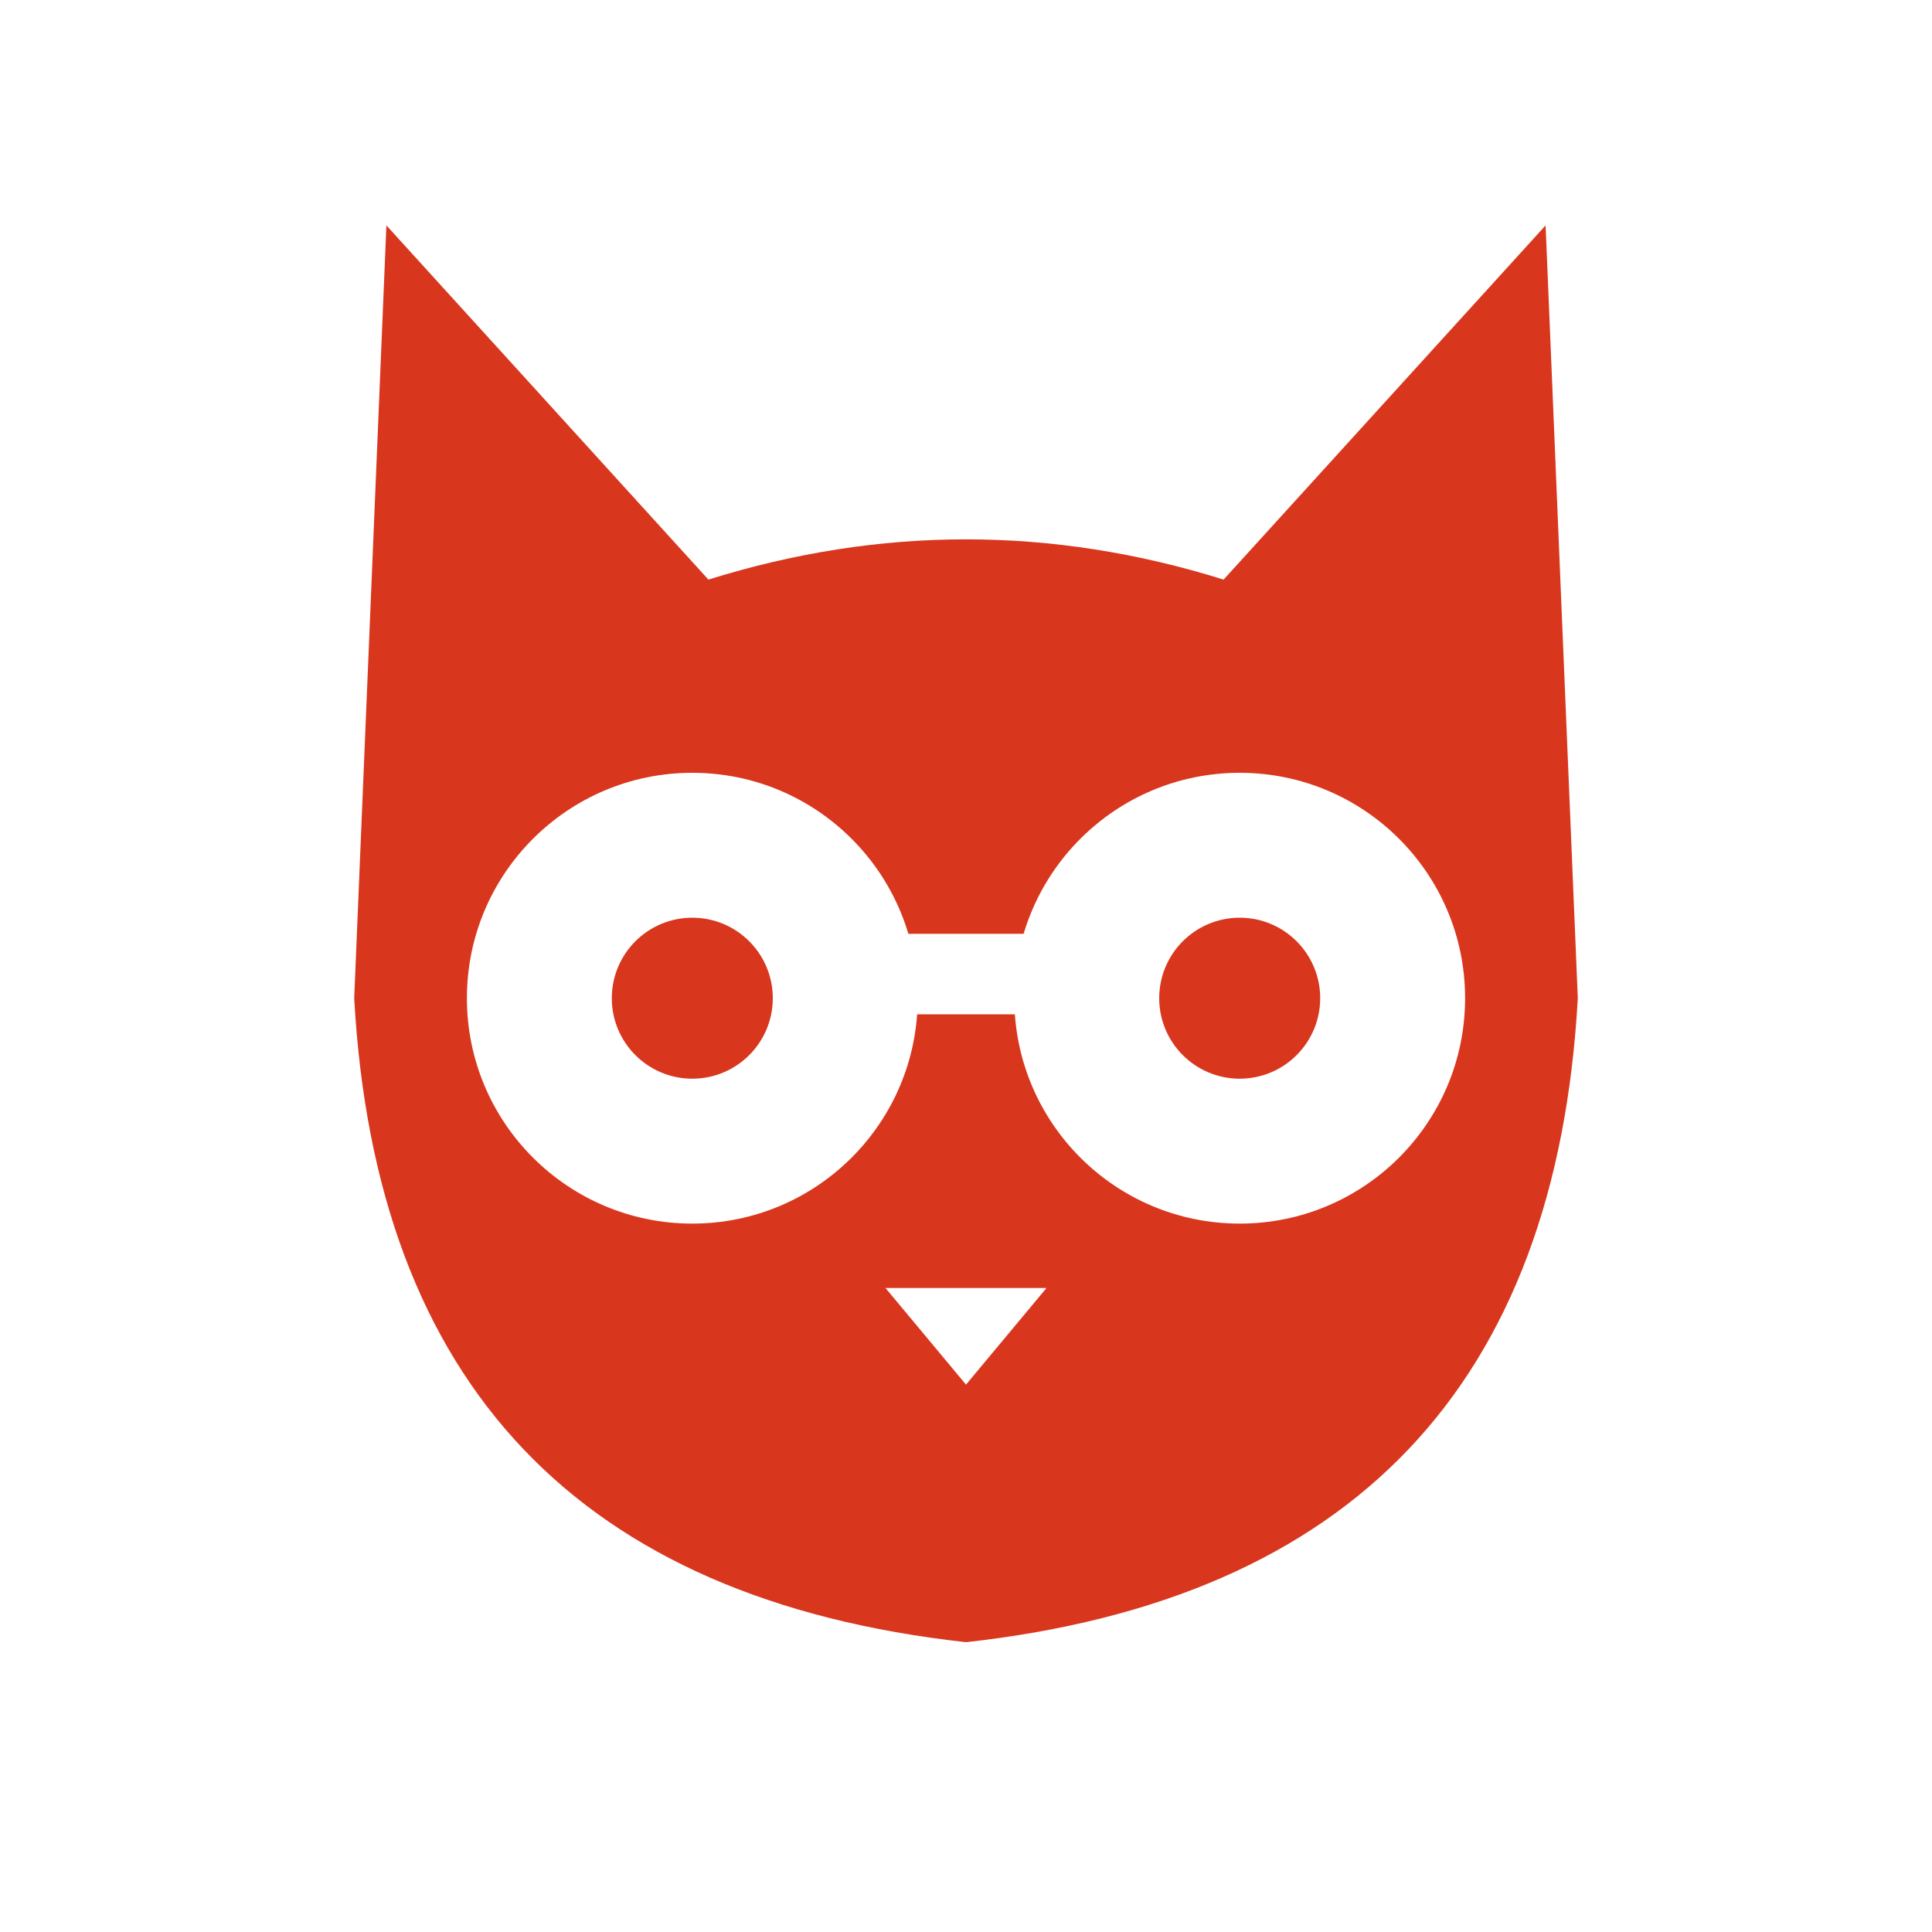
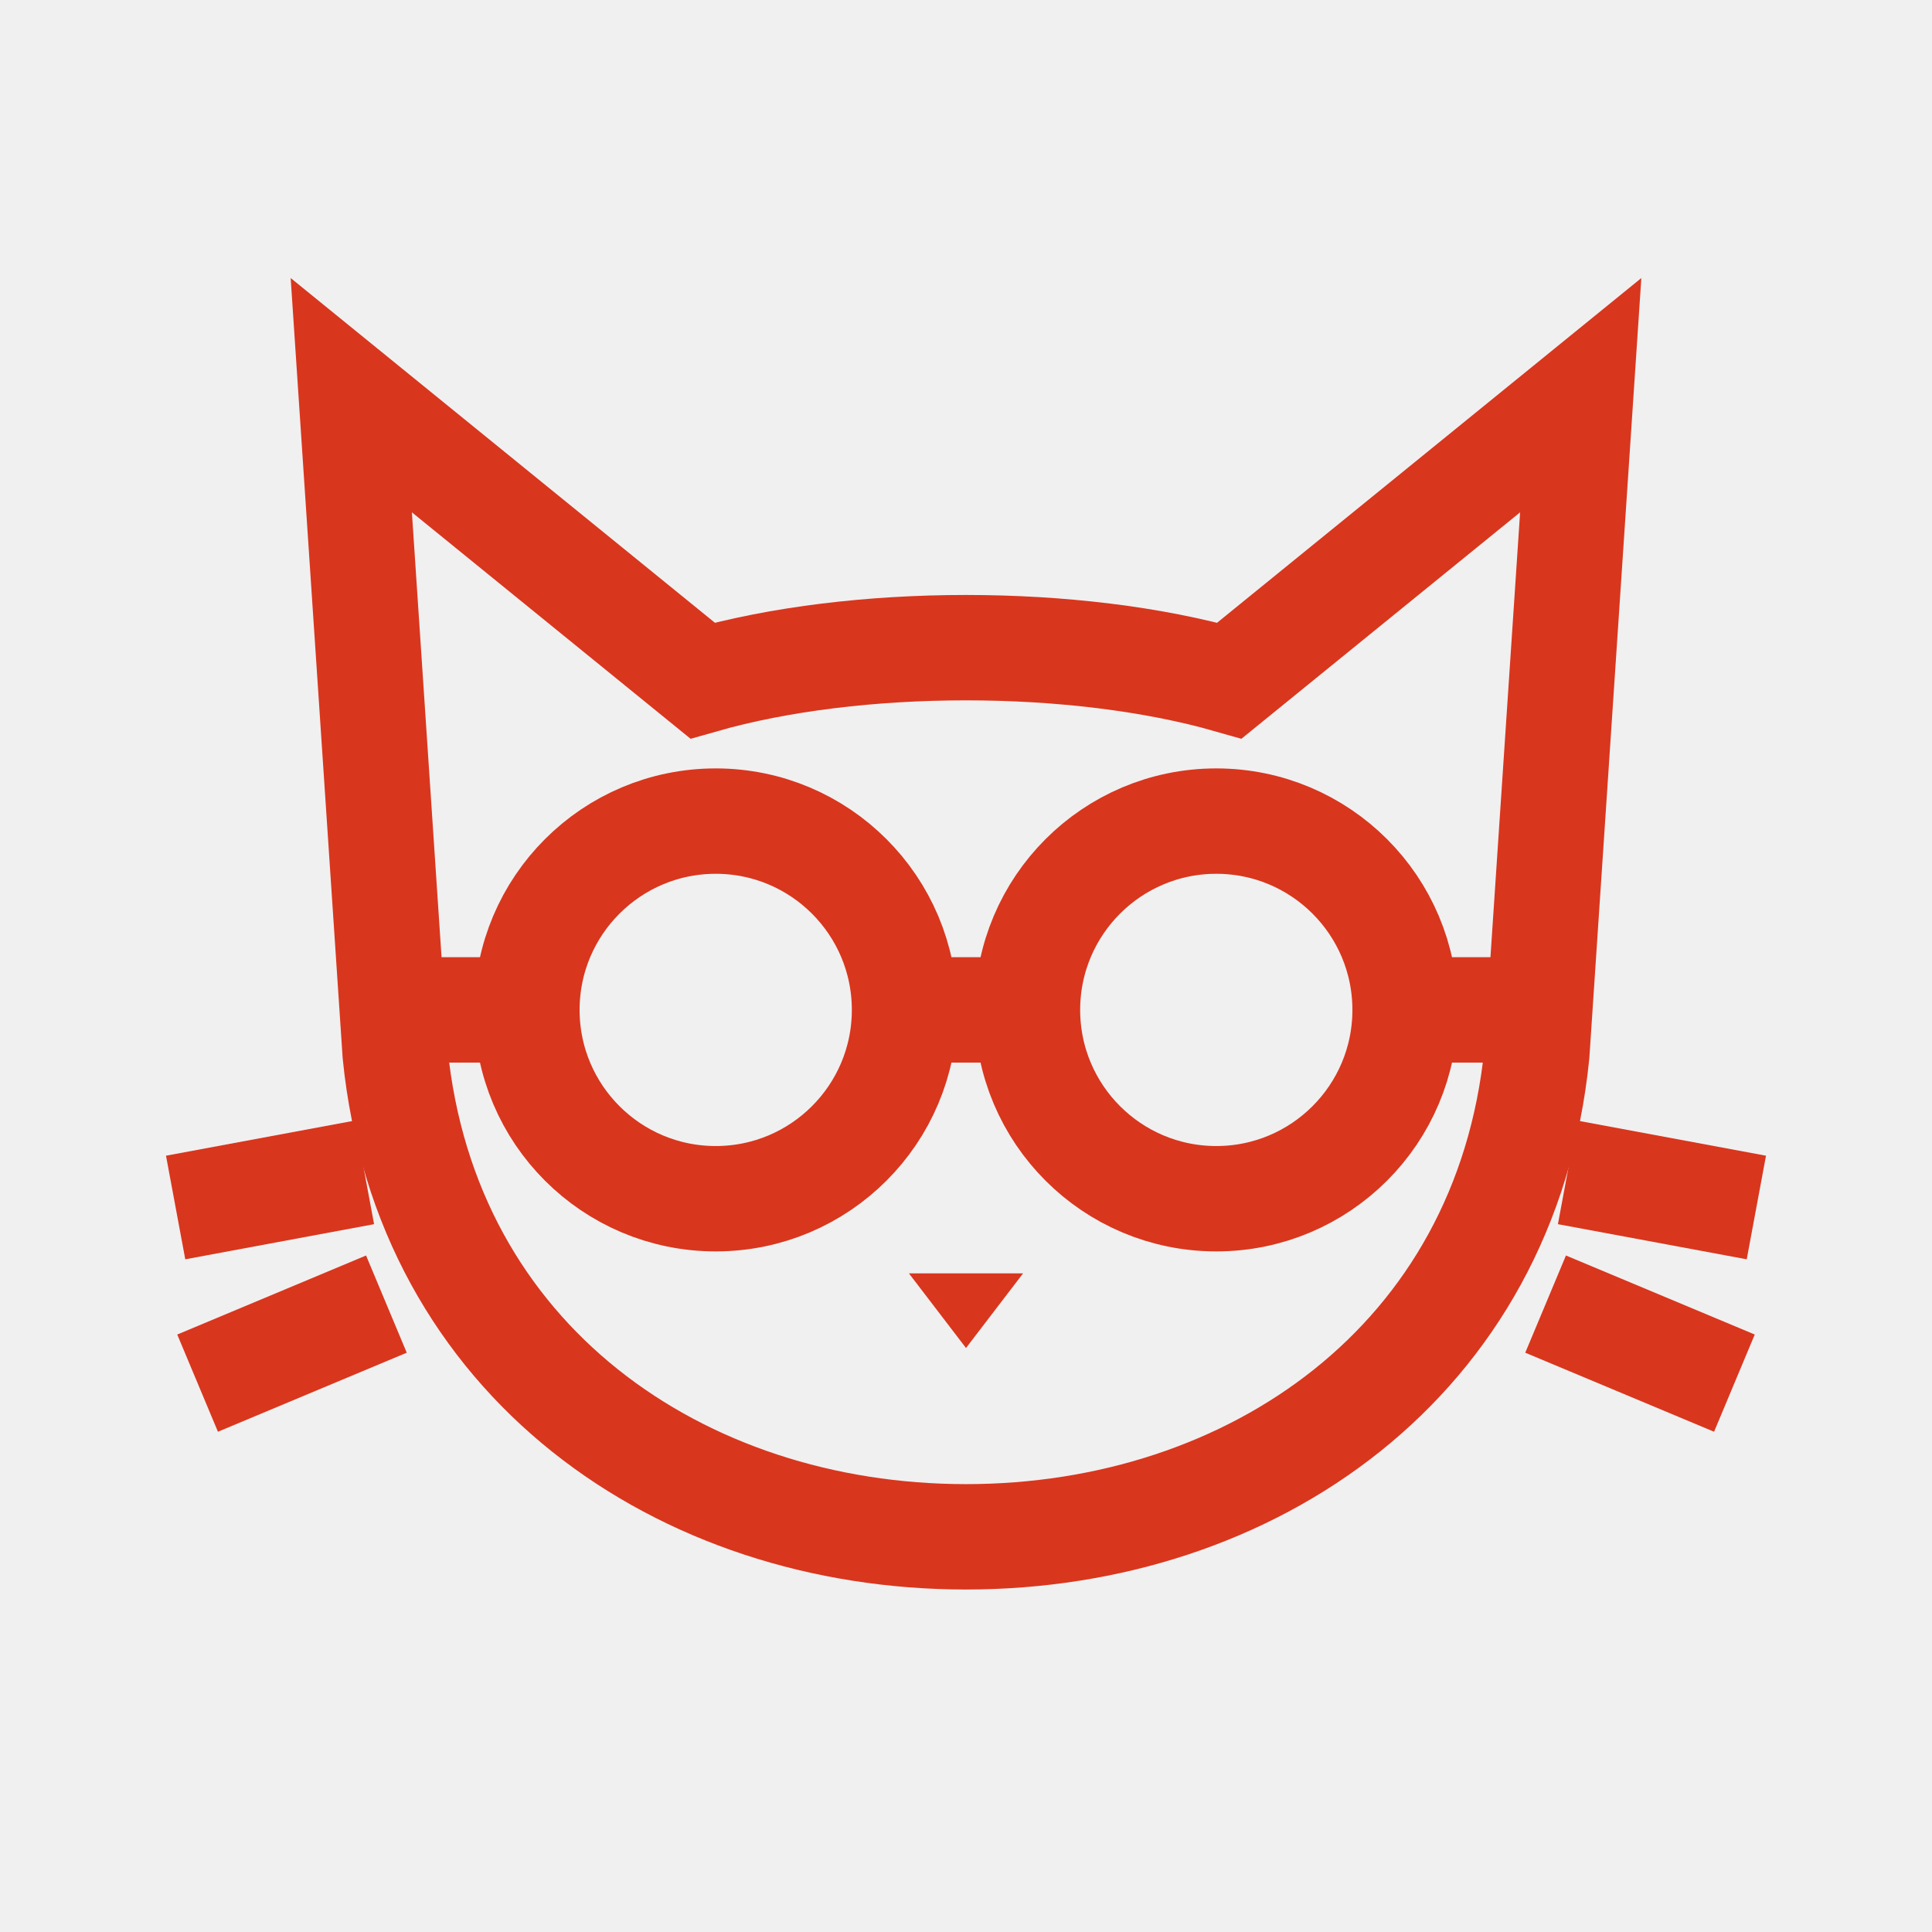
- <svg xmlns="http://www.w3.org/2000/svg" viewBox="0 0 120 120">
-   <rect width="120" height="120" fill="#fff" />
-   <path fill="#D9361E" d="M24 14 44 36q16-5 32 0L96 14l2 48q-2 36-38 40-36-4-38-40z" />
-   <circle fill="#fff" cx="43" cy="62" r="14" />
-   <circle fill="#fff" cx="77" cy="62" r="14" />
-   <path fill="#fff" d="M55 58h10v5H55zM55 80h10l-5 6z" />
-   <circle fill="#D9361E" cx="43" cy="62" r="5" />
-   <circle fill="#D9361E" cx="77" cy="62" r="5" />
+ <svg xmlns="http://www.w3.org/2000/svg" viewBox="-3 -6 44 44" fill="none" stroke="#D9361E" stroke-width="2.4" stroke-linejoin="miter">
+   <path d="M5 3l8 6.5c3.5-1 8.500-1 12 0L33 3l-1 15c-.7 7-6.500 11-13 11S6.700 25 6 18z" />
+   <circle cx="13.3" cy="17" r="4.3" />
+   <circle cx="24.7" cy="17" r="4.3" />
+   <path d="M17.600 17h2.800M9 17H6.300M29 17h2.700M1 21.500l4.300-.8M1.500 25.500l4.300-1.800M37 21.500l-4.300-.8M36.500 25.500l-4.300-1.800" />
+   <path fill="#D9361E" stroke="none" d="M17.700 23h2.600L19 24.700z" />
</svg>
